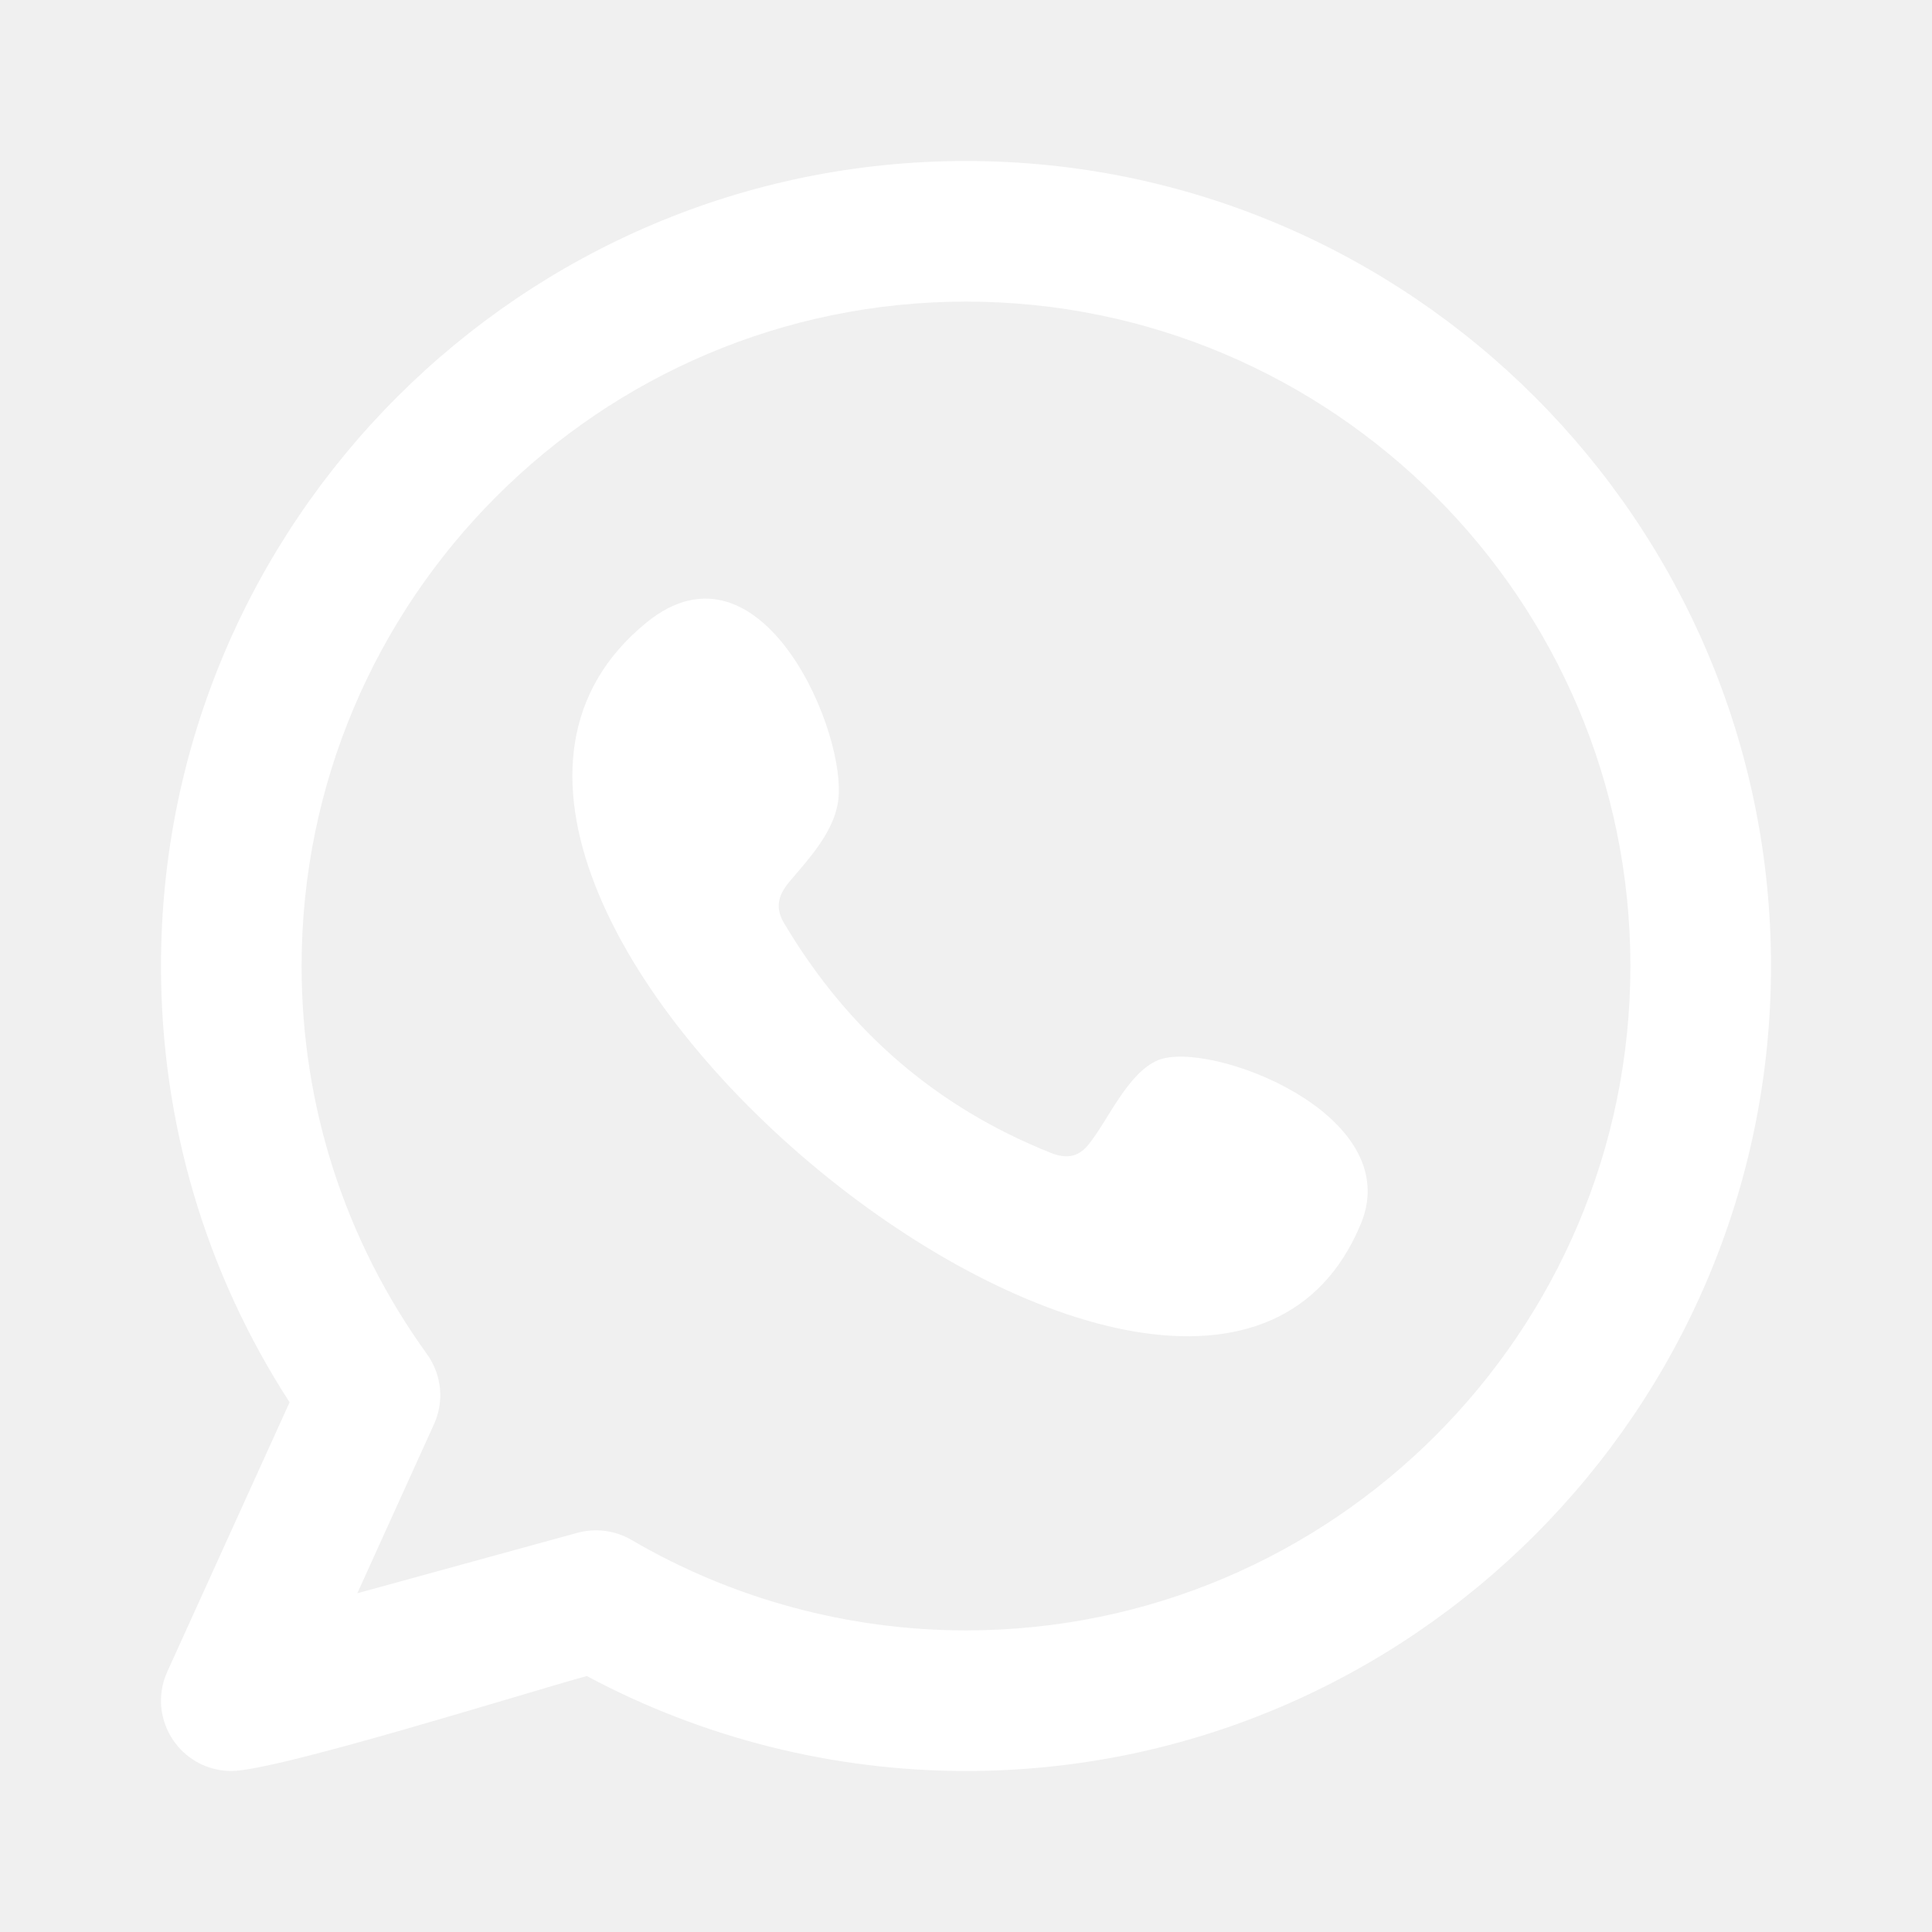
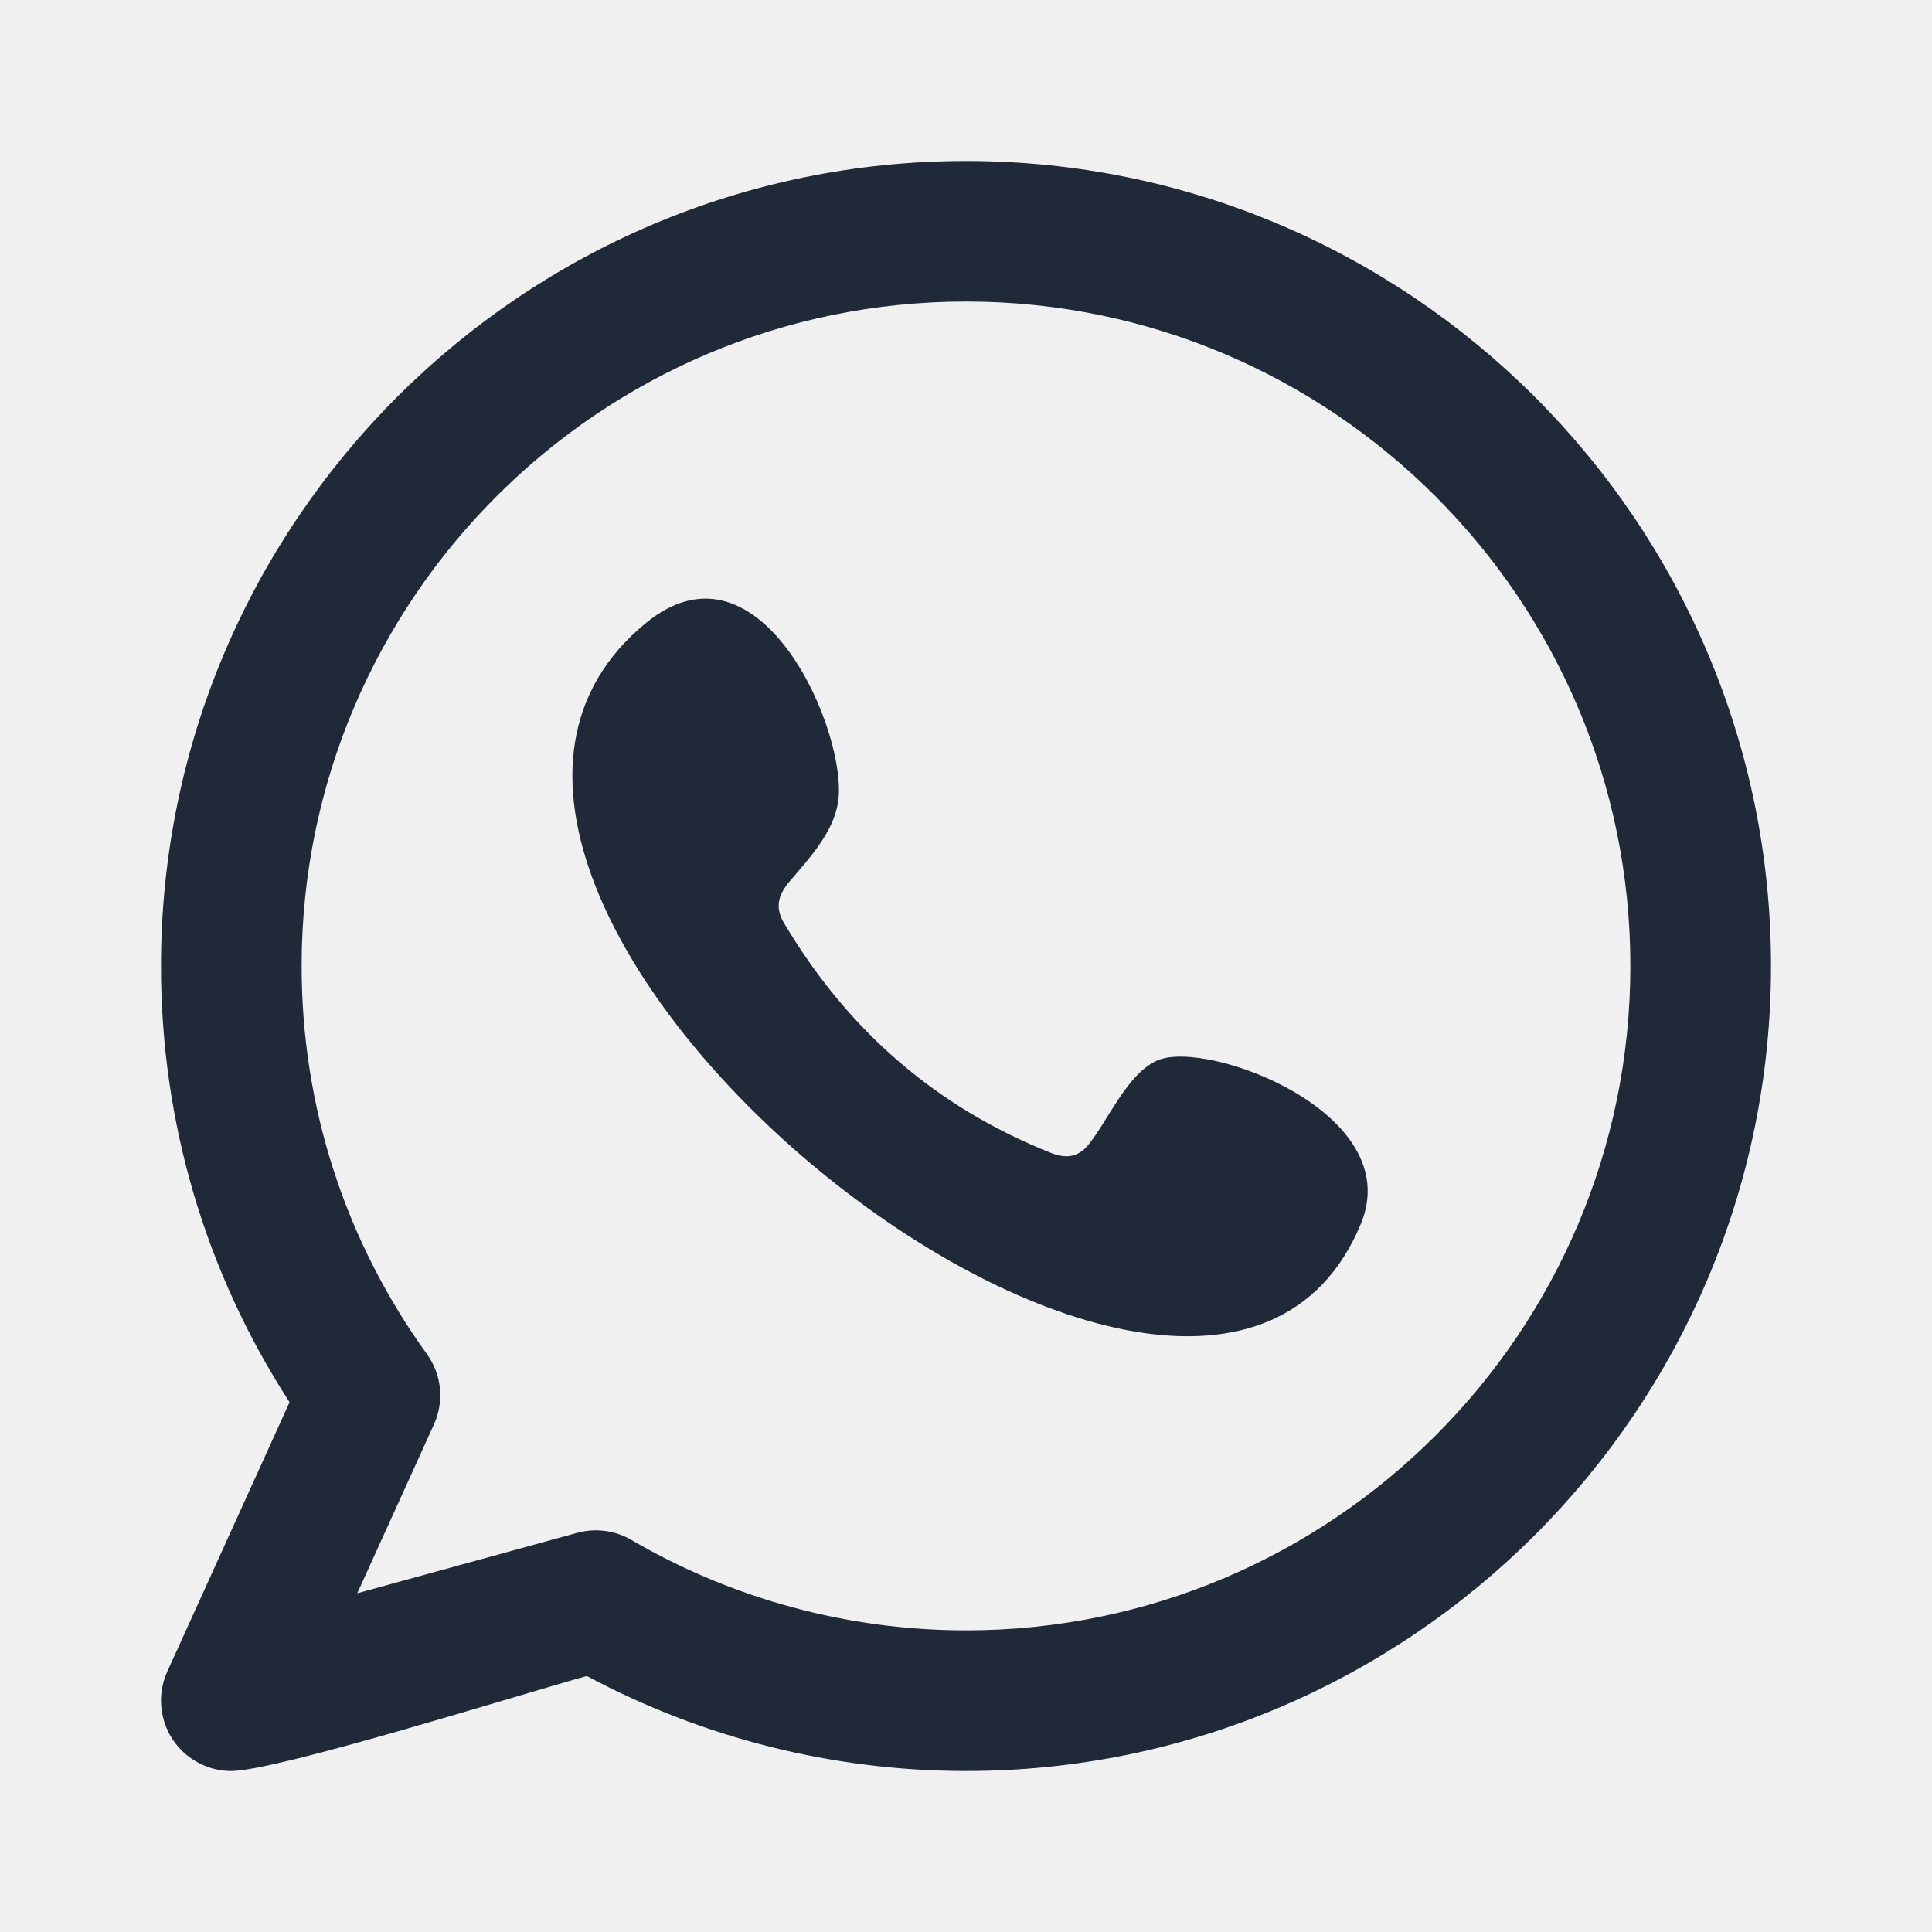
- <svg xmlns="http://www.w3.org/2000/svg" width="18" height="18" viewBox="0 0 18 18" fill="none">
-   <g id="Frame" clip-path="url(#clip0_25101_97511)">
-     <g id="Group">
-       <path id="Vector" fill-rule="evenodd" clip-rule="evenodd" d="M10.791 9.877C10.507 9.993 10.325 10.437 10.141 10.664C10.047 10.781 9.935 10.799 9.79 10.741C8.724 10.316 7.907 9.605 7.319 8.624C7.22 8.472 7.238 8.352 7.358 8.211C7.535 8.002 7.758 7.764 7.806 7.482C7.913 6.859 7.098 4.925 6.022 5.801C2.924 8.325 11.188 15.019 12.68 11.399C13.102 10.373 11.261 9.684 10.791 9.877ZM9 15.19C7.905 15.19 6.827 14.899 5.883 14.347C5.732 14.258 5.549 14.235 5.379 14.281L3.329 14.844L4.043 13.27C4.091 13.165 4.11 13.049 4.099 12.935C4.087 12.82 4.046 12.71 3.978 12.616C3.214 11.557 2.81 10.307 2.81 9C2.81 5.587 5.587 2.81 9 2.81C12.413 2.81 15.19 5.587 15.19 9C15.19 12.413 12.413 15.19 9 15.19ZM9 1.5C4.865 1.5 1.5 4.864 1.5 9C1.5 10.455 1.913 11.852 2.698 13.065L1.559 15.574C1.507 15.687 1.489 15.813 1.506 15.936C1.524 16.059 1.576 16.175 1.657 16.27C1.718 16.342 1.795 16.4 1.881 16.44C1.967 16.479 2.06 16.5 2.155 16.5C2.578 16.5 4.881 15.776 5.467 15.615C6.551 16.195 7.767 16.5 9 16.5C13.135 16.5 16.5 13.135 16.5 9C16.5 4.864 13.135 1.5 9 1.5Z" fill="white" />
-     </g>
-   </g>
-   <defs>
-     <clipPath id="clip0_25101_97511">
-       <rect width="18" height="18" fill="white" />
-     </clipPath>
-   </defs>
+ <svg xmlns="http://www.w3.org/2000/svg" width="24" height="24" viewBox="0 0 24 24" fill="none">
+   <path fill-rule="evenodd" clip-rule="evenodd" d="M14.387 13.169C14.009 13.324 13.767 13.916 13.522 14.219C13.396 14.374 13.246 14.398 13.053 14.321C11.632 13.755 10.543 12.807 9.759 11.499C9.626 11.296 9.65 11.136 9.81 10.948C10.047 10.669 10.345 10.352 10.409 9.977C10.551 9.145 9.464 6.567 8.029 7.735C3.899 11.1 14.918 20.026 16.907 15.198C17.469 13.83 15.015 12.912 14.387 13.169ZM12 20.253C10.54 20.253 9.102 19.865 7.844 19.13C7.642 19.011 7.398 18.98 7.172 19.041L4.438 19.792L5.391 17.694C5.454 17.554 5.48 17.399 5.465 17.246C5.449 17.093 5.394 16.947 5.304 16.822C4.285 15.41 3.747 13.743 3.747 12C3.747 7.449 7.449 3.746 12 3.746C16.551 3.746 20.253 7.449 20.253 12C20.253 16.551 16.551 20.253 12 20.253ZM12 2C6.486 2 2 6.486 2 12C2 13.94 2.551 15.803 3.597 17.419L2.078 20.765C2.01 20.916 1.985 21.084 2.009 21.248C2.032 21.413 2.101 21.567 2.209 21.693C2.291 21.789 2.393 21.867 2.508 21.919C2.622 21.973 2.747 22 2.874 22C3.437 22 6.508 21.035 7.29 20.82C8.735 21.593 10.355 22 12 22C17.514 22 22 17.514 22 12C22 6.486 17.514 2 12 2Z" fill="#1F2937" />
</svg>
